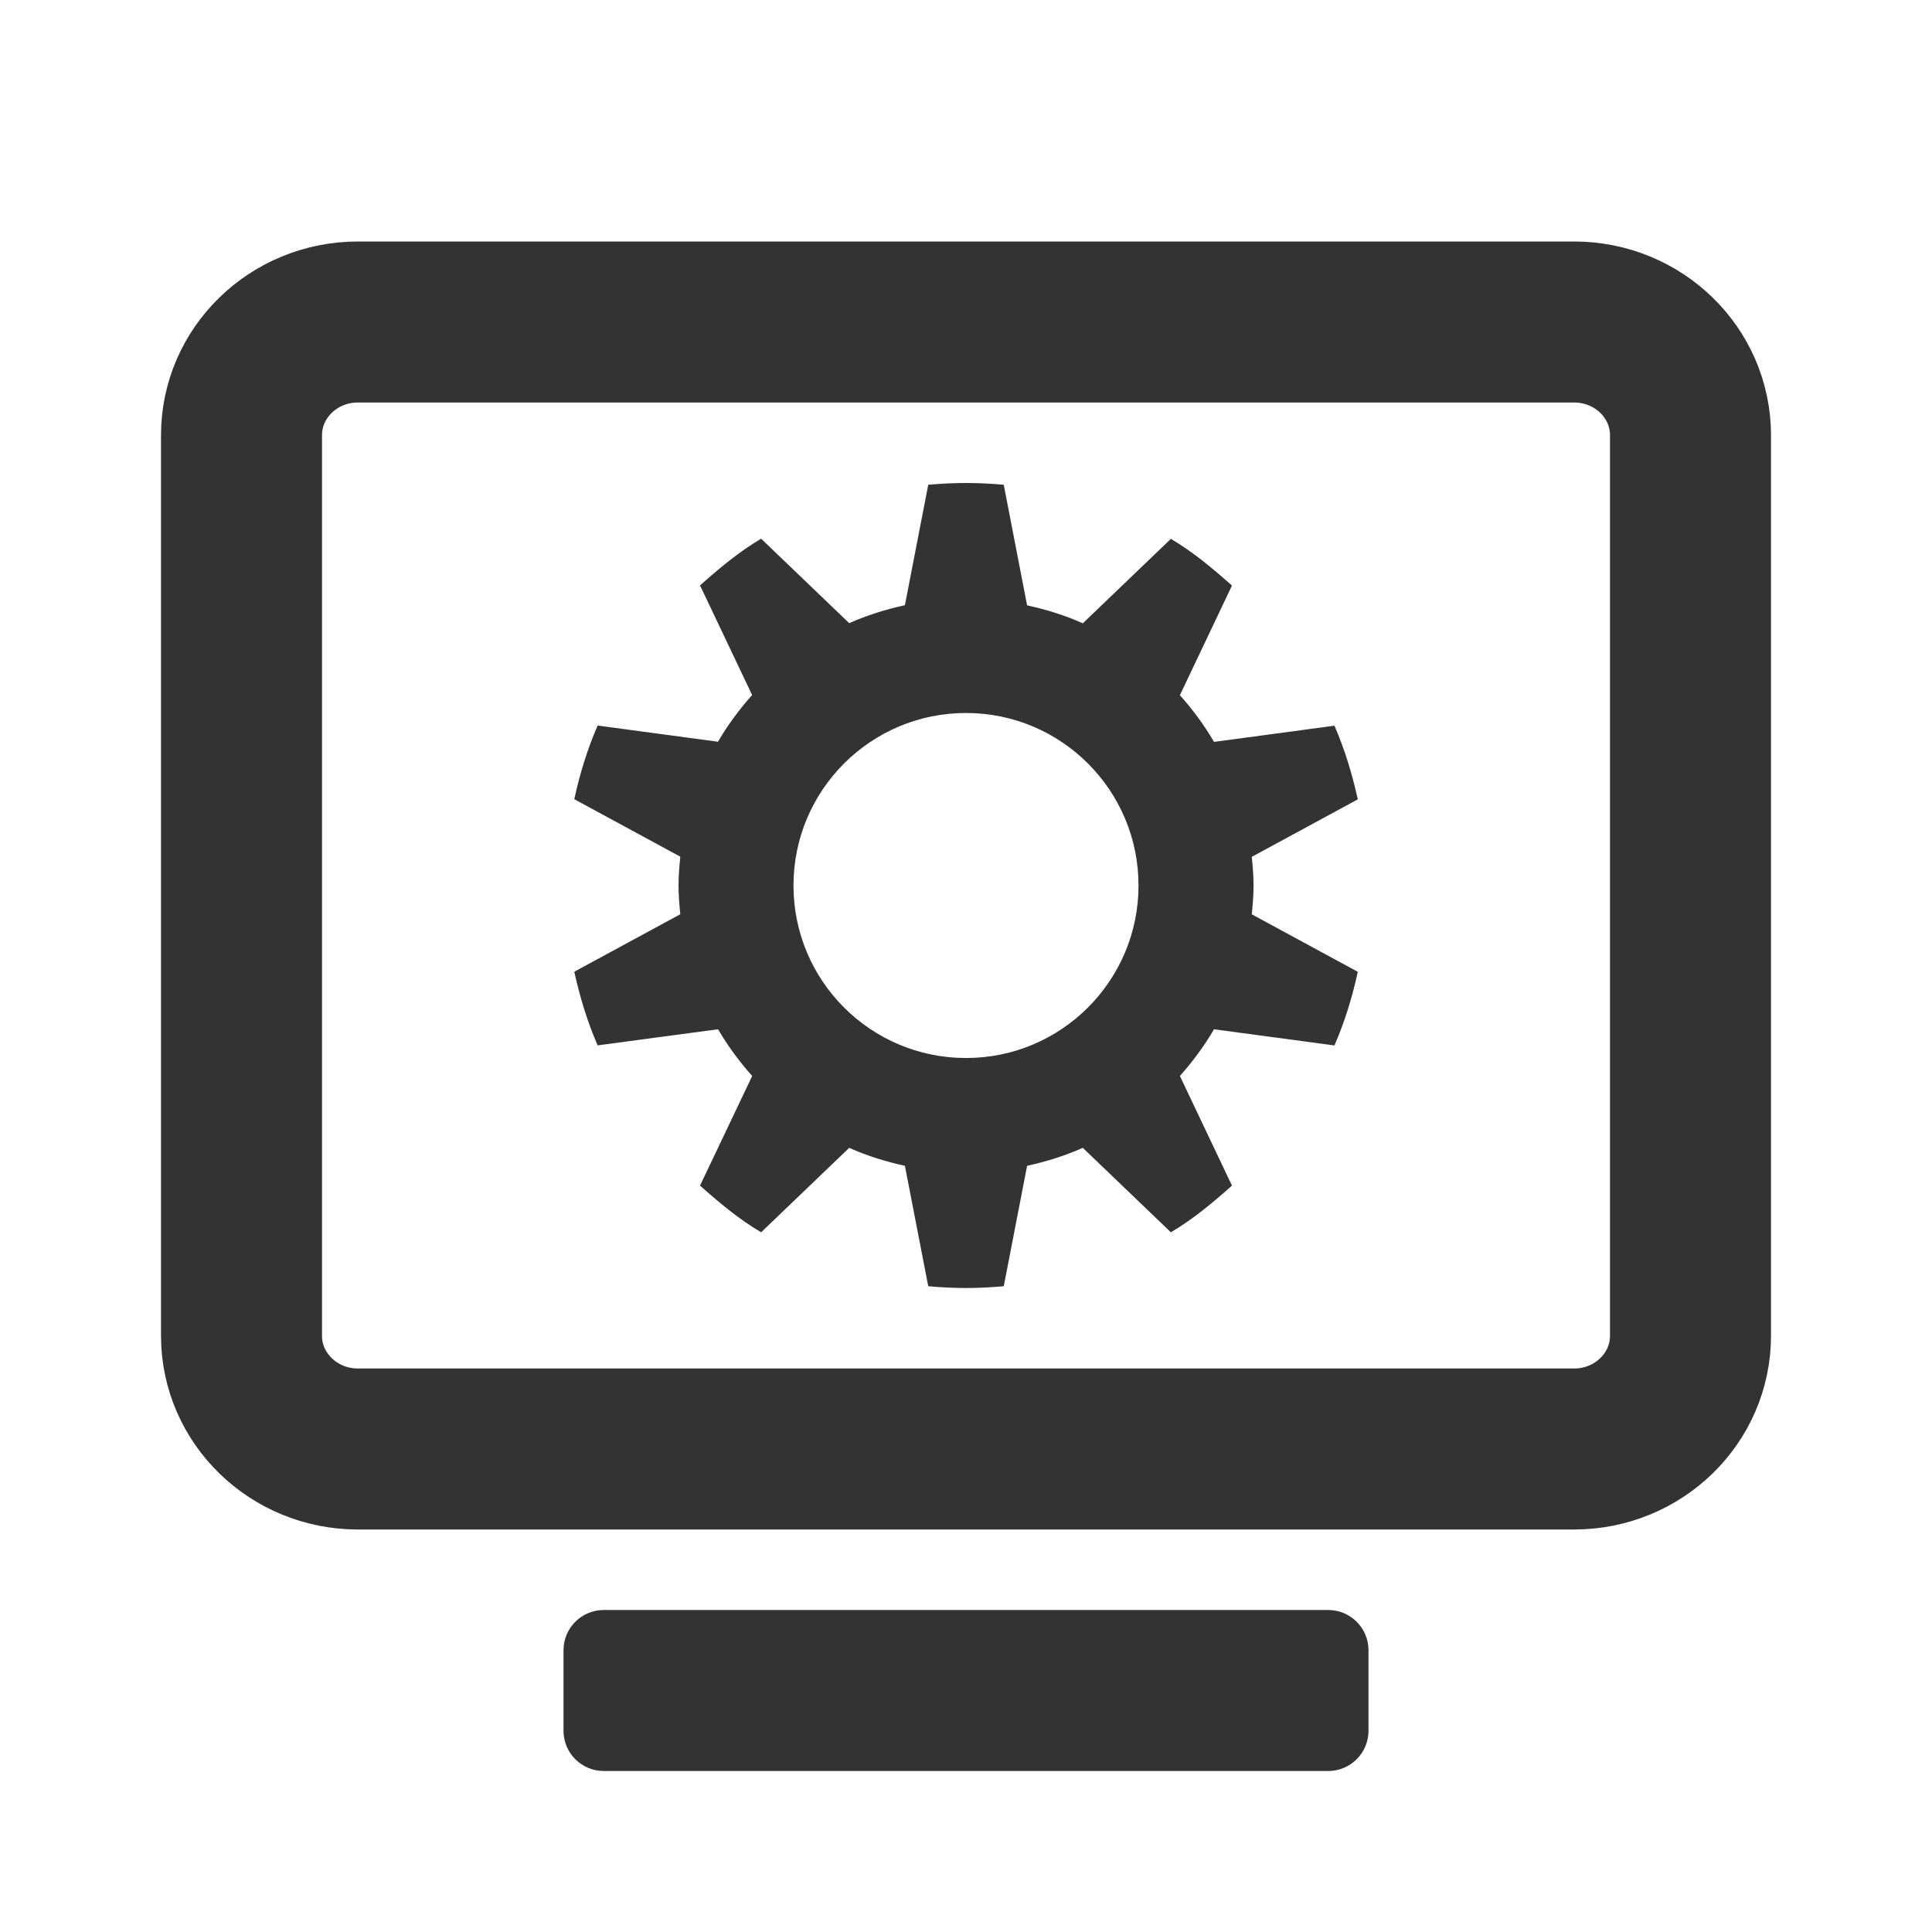
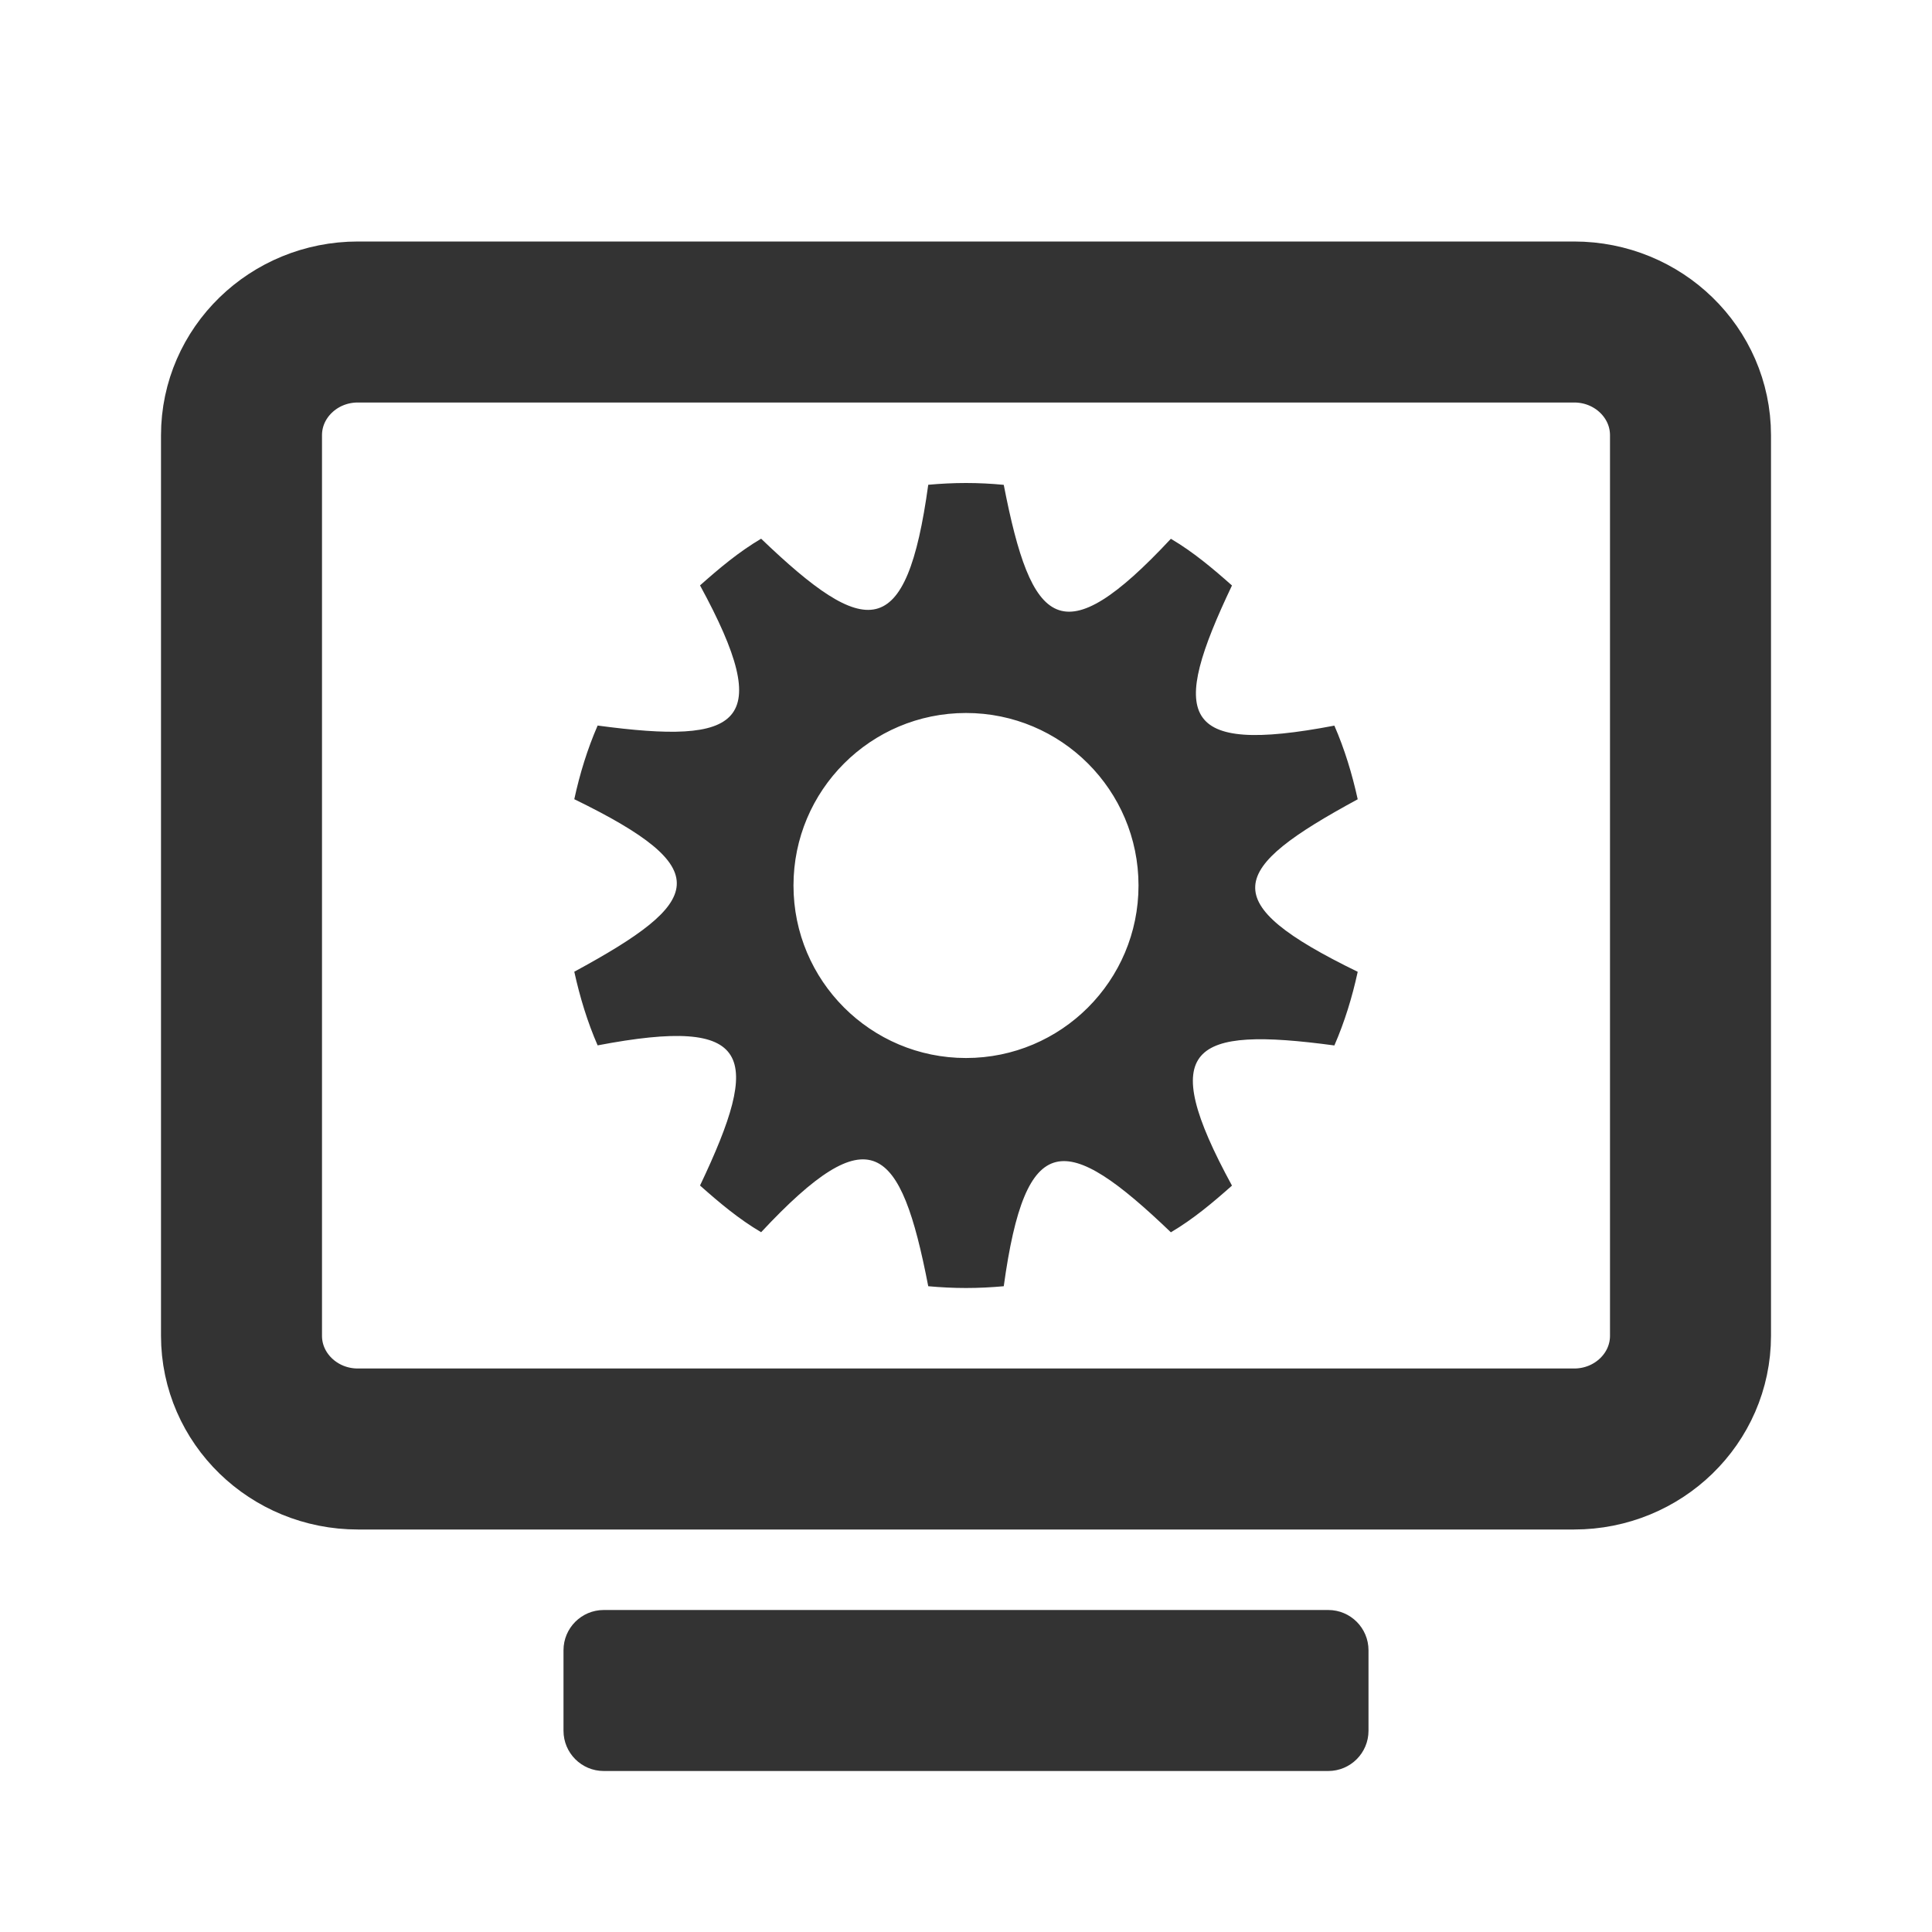
<svg xmlns="http://www.w3.org/2000/svg" width="24" height="24" id="svg2985" version="1.1">
  <defs id="defs2987" />
  <g id="layer1" transform="translate(0,-40)">
    <rect style="fill:none;stroke:#333333;stroke-width:2;stroke-miterlimit:4;stroke-opacity:1;stroke-dasharray:none" id="rect2984" width="18" height="14" x="3" y="44" rx="1.446" ry="1.407" />
    <rect ry="0.5" rx="0.5" y="-17" x="60" height="10" width="2" id="rect3802" style="fill:#333333;fill-opacity:1;stroke:none" transform="matrix(0,1,-1,0,0,0)" />
-     <path id="path35543-6-4" d="m 12,46 c -0.158,0 -0.315,0.008 -0.469,0.022 l -0.29,1.496 c -0.239,0.052 -0.474,0.126 -0.692,0.223 L 9.455,46.692 c -0.278,0.164 -0.519,0.367 -0.759,0.58 l 0.647,1.362 c -0.159,0.178 -0.303,0.373 -0.424,0.58 L 7.424,49.013 c -0.127,0.292 -0.221,0.597 -0.29,0.915 l 1.317,0.714 C 8.439,50.763 8.429,50.877 8.429,51 c 0,0.123 0.01,0.237 0.022,0.357 l -1.317,0.714 c 0.07,0.318 0.163,0.623 0.29,0.915 L 8.92,52.786 c 0.121,0.207 0.265,0.403 0.424,0.58 L 8.696,54.728 c 0.24,0.213 0.481,0.416 0.759,0.58 l 1.094,-1.049 c 0.218,0.098 0.453,0.171 0.692,0.223 l 0.29,1.496 C 11.685,55.992 11.842,56 12,56 c 0.158,0 0.315,-0.008 0.469,-0.022 l 0.29,-1.496 c 0.239,-0.052 0.474,-0.126 0.692,-0.223 l 1.094,1.049 c 0.278,-0.164 0.519,-0.367 0.759,-0.58 l -0.647,-1.362 c 0.159,-0.178 0.303,-0.373 0.424,-0.58 l 1.496,0.201 c 0.127,-0.292 0.221,-0.597 0.29,-0.915 l -1.317,-0.714 c 0.012,-0.12 0.022,-0.234 0.022,-0.357 0,-0.123 -0.01,-0.237 -0.022,-0.357 l 1.317,-0.714 c -0.07,-0.318 -0.163,-0.623 -0.29,-0.915 l -1.496,0.201 c -0.121,-0.207 -0.265,-0.403 -0.424,-0.58 l 0.647,-1.362 c -0.24,-0.213 -0.481,-0.416 -0.759,-0.58 l -1.094,1.049 c -0.218,-0.098 -0.453,-0.171 -0.692,-0.223 L 12.469,46.022 C 12.315,46.008 12.158,46 12,46 z m 0,2.857 c 1.183,0 2.143,0.959 2.143,2.143 0,1.183 -0.959,2.143 -2.143,2.143 -1.183,0 -2.143,-0.959 -2.143,-2.143 0,-1.183 0.959,-2.143 2.143,-2.143 z" style="color:#000000;fill:#333333;fill-opacity:1;fill-rule:nonzero;stroke:none;marker:none;visibility:visible;display:inline;overflow:visible;enable-background:accumulate" />
+     <path id="path35543-6-4" d="m 12,46 c -0.158,0 -0.315,0.008 -0.469,0.022 -0.271,1.968 -0.769,1.923 -2.076,0.67 -0.278,0.164 -0.519,0.367 -0.759,0.58 0.945,1.734 0.506,1.98 -1.272,1.741 -0.127,0.292 -0.221,0.597 -0.29,0.915 1.782,0.868 1.612,1.269 1e-7,2.143 0.07,0.318 0.163,0.623 0.29,0.915 1.939,-0.37 2.043,0.12 1.272,1.741 0.24,0.213 0.481,0.416 0.759,0.58 C 10.813,53.852 11.188,54.206 11.531,55.978 11.685,55.992 11.842,56 12,56 c 0.158,0 0.315,-0.008 0.469,-0.022 0.271,-1.968 0.769,-1.923 2.076,-0.67 0.278,-0.164 0.519,-0.367 0.759,-0.58 -0.945,-1.734 -0.506,-1.98 1.272,-1.741 0.127,-0.292 0.221,-0.597 0.29,-0.915 -1.782,-0.868 -1.612,-1.269 -1e-6,-2.143 -0.07,-0.318 -0.163,-0.623 -0.29,-0.915 -1.939,0.37 -2.043,-0.12 -1.272,-1.741 -0.24,-0.213 -0.481,-0.416 -0.759,-0.58 -1.358,1.456 -1.732,1.102 -2.076,-0.67 C 12.315,46.008 12.158,46 12,46 z m 0,2.857 c 1.183,0 2.143,0.959 2.143,2.143 0,1.183 -0.959,2.143 -2.143,2.143 -1.183,0 -2.143,-0.959 -2.143,-2.143 0,-1.183 0.959,-2.143 2.143,-2.143 z" style="color:#000000;fill:#333333;fill-opacity:1;fill-rule:nonzero;stroke:none;marker:none;visibility:visible;display:inline;overflow:visible;enable-background:accumulate" />
  </g>
</svg>
